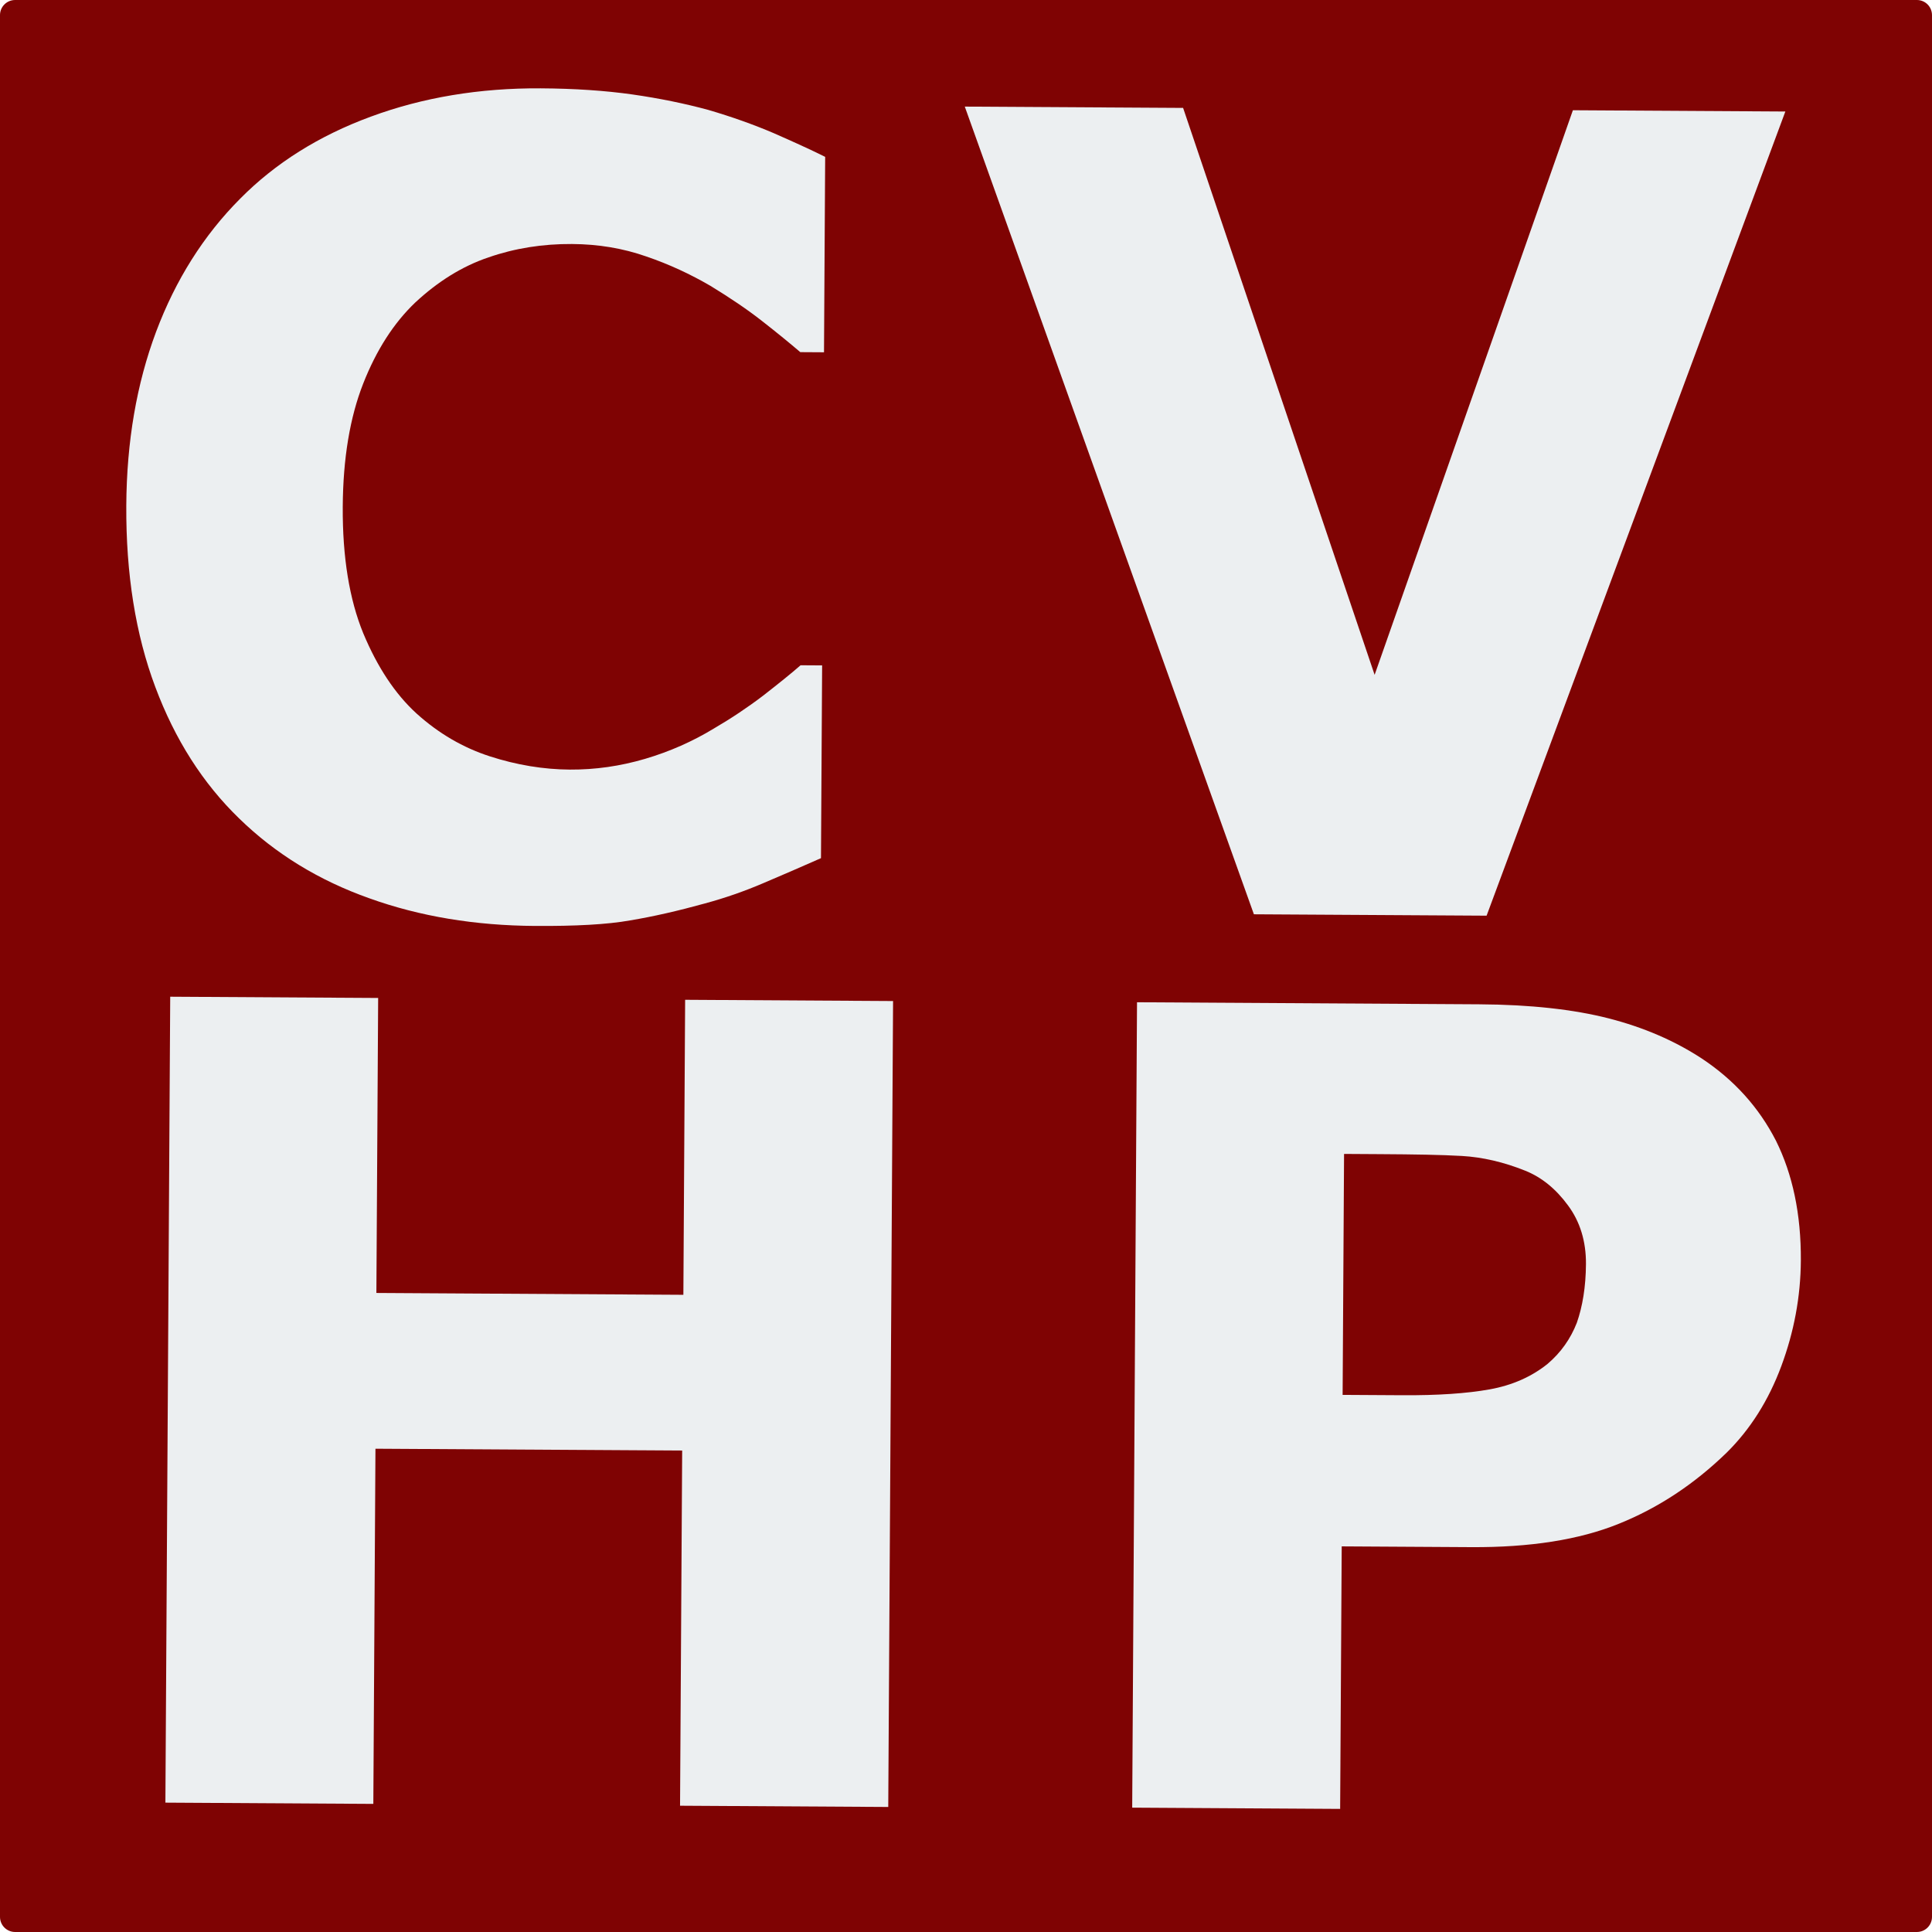
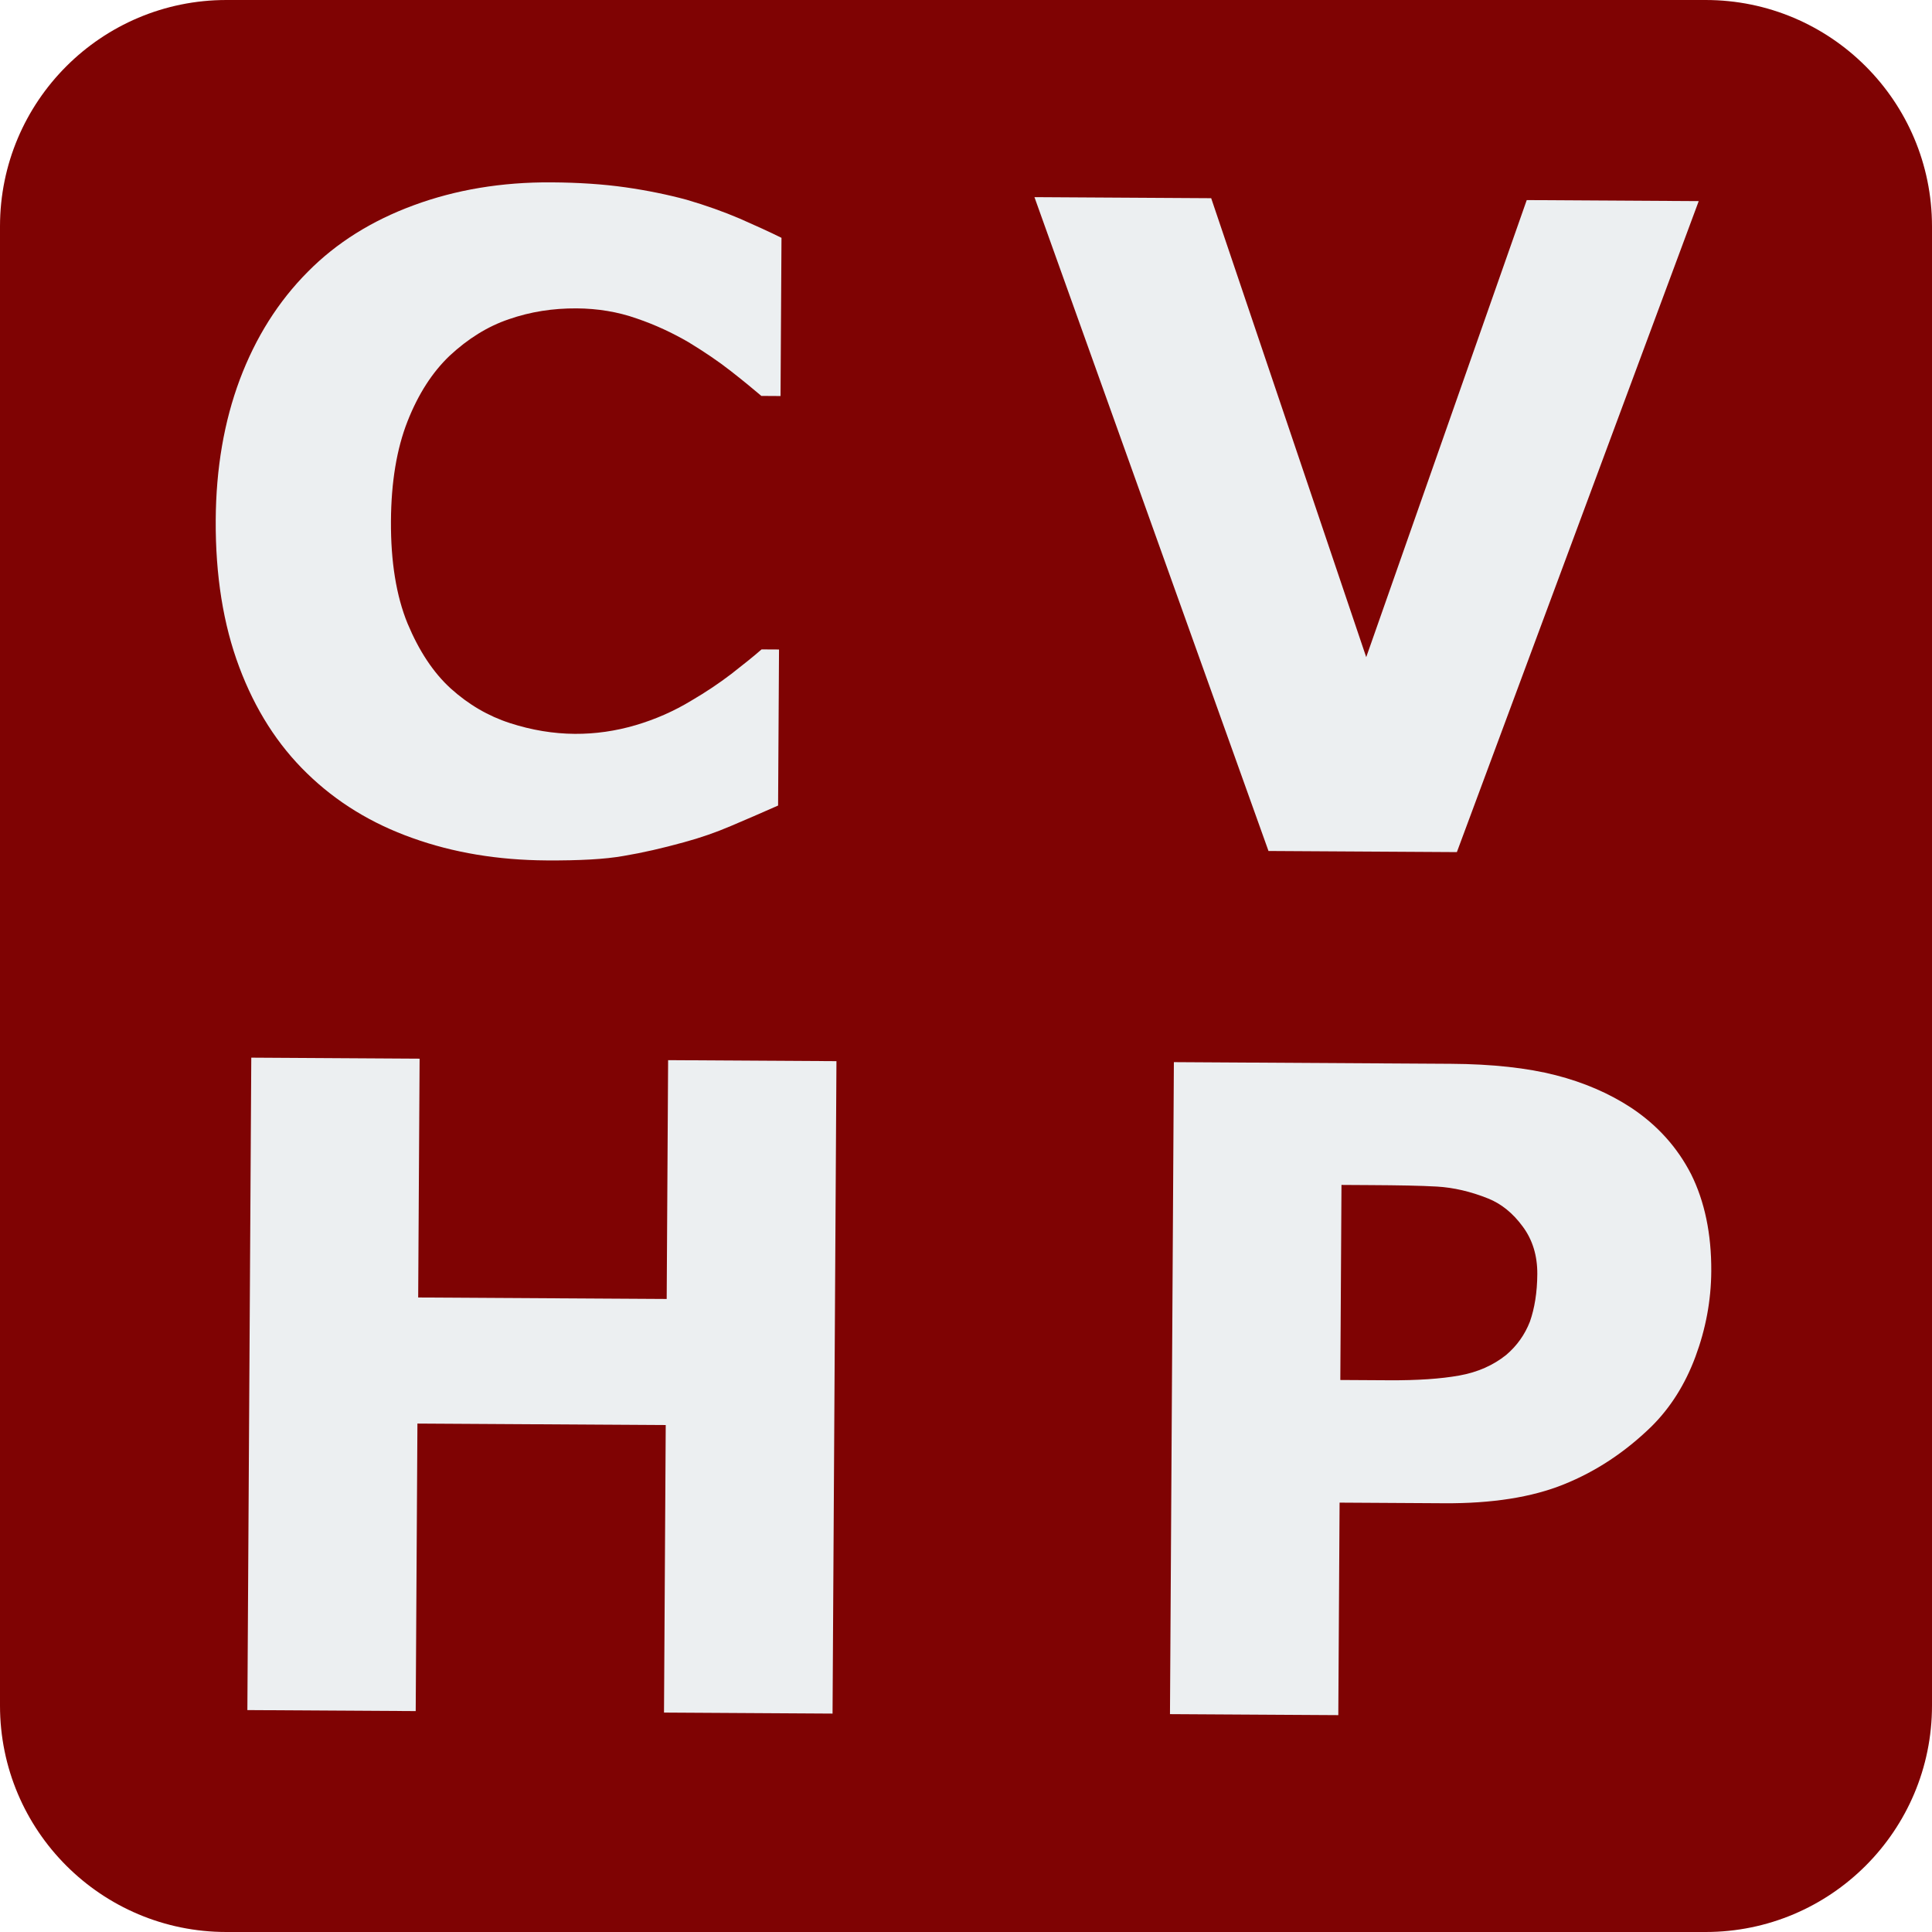
<svg xmlns="http://www.w3.org/2000/svg" width="256" height="256" viewBox="0 0 256 256" fill="none">
-   <rect width="256" height="256" rx="2" fill="#7F0303" />
-   <path d="M70.909 122.692C62.971 122.645 55.64 121.437 48.951 119.033C42.262 116.664 36.497 113.137 31.692 108.451C26.886 103.801 23.181 97.993 20.577 91.027C17.972 84.096 16.68 76.045 16.734 66.978C16.785 58.511 18.101 50.863 20.682 43.963C23.263 37.099 26.968 31.194 31.83 26.319C36.48 21.619 42.253 17.985 49.148 15.451C56.007 12.916 63.529 11.656 71.644 11.704C76.124 11.731 80.18 12.002 83.811 12.518C87.406 13.033 90.754 13.724 93.818 14.554C97.023 15.49 99.91 16.53 102.514 17.64C105.118 18.784 107.405 19.821 109.339 20.785L109.185 46.68L106.045 46.661C104.711 45.524 103.026 44.138 101.024 42.574C98.987 40.974 96.703 39.444 94.137 37.876C91.5 36.343 88.686 35.021 85.623 33.979C82.56 32.903 79.282 32.354 75.789 32.333C71.909 32.31 68.236 32.888 64.736 34.101C61.236 35.28 58.013 37.307 55.033 40.076C52.195 42.776 49.88 46.361 48.124 50.831C46.369 55.301 45.455 60.729 45.416 67.15C45.376 73.817 46.295 79.432 48.138 83.924C50.016 88.416 52.359 91.958 55.201 94.55C58.114 97.179 61.348 99.068 64.905 100.218C68.461 101.368 72.021 101.954 75.514 101.975C78.865 101.995 82.184 101.521 85.471 100.553C88.758 99.585 91.8 98.227 94.562 96.55C96.899 95.188 99.095 93.719 101.115 92.179C103.136 90.603 104.802 89.273 106.079 88.151L108.936 88.169L108.784 113.711C106.095 114.894 103.548 116.008 101.072 117.052C98.632 118.095 96.051 118.997 93.365 119.722C89.867 120.689 86.581 121.445 83.509 121.956C80.471 122.503 76.236 122.724 70.909 122.692Z" fill="#ECEFF1" />
-   <path d="M236.569 14.775L196.982 121.332L166.148 121.148L127.839 14.125L156.768 14.298L182.144 89.421L208.417 14.607L236.569 14.775V14.775Z" fill="#ECEFF1" />
-   <path d="M117.663 239.433L90.11 239.268L90.391 192.206L49.75 191.963L49.468 239.025L21.915 238.86L22.554 132.07L50.107 132.235L49.873 171.324L90.55 171.568L90.784 132.478L118.337 132.643L117.698 239.433L117.663 239.433Z" fill="#ECEFF1" />
-   <path d="M238.622 167.023C238.593 171.821 237.719 176.473 236.034 181.014C234.348 185.555 231.926 189.386 228.803 192.472C224.509 196.645 219.763 199.791 214.493 201.912C209.259 204.033 202.726 205.052 194.929 205.005L177.784 204.903L177.576 239.688L150.022 239.523L150.661 132.804L195.995 133.075C202.768 133.115 208.515 133.75 213.165 134.942C217.815 136.134 221.932 137.922 225.517 140.272C229.804 143.12 233.063 146.739 235.33 151.162C237.526 155.585 238.659 160.884 238.622 167.023ZM210.148 167.487C210.166 164.489 209.37 161.873 207.76 159.711C206.15 157.514 204.254 155.986 202.107 155.126C199.257 153.98 196.438 153.329 193.722 153.171C191.007 153.014 187.373 152.957 182.822 152.93L178.095 152.901L177.904 184.829L185.806 184.876C190.498 184.904 194.346 184.645 197.383 184.099C200.42 183.552 202.967 182.403 205.059 180.723C206.832 179.216 208.113 177.389 208.937 175.277C209.691 173.13 210.13 170.521 210.148 167.487Z" fill="#ECEFF1" />
+   <rect width="256" height="256" rx="30" fill="#7F0303" />
+   <path d="M72.44 114.01C66.014 113.972 60.08 112.994 54.665 111.048C49.25 109.131 44.583 106.275 40.693 102.482C36.803 98.717 33.803 94.015 31.695 88.376C29.587 82.766 28.54 76.248 28.584 68.908C28.625 62.054 29.69 55.862 31.78 50.277C33.87 44.72 36.869 39.94 40.805 35.994C44.569 32.189 49.242 29.247 54.824 27.195C60.377 25.144 66.466 24.123 73.035 24.163C76.662 24.184 79.945 24.404 82.884 24.821C85.795 25.239 88.505 25.797 90.986 26.469C93.58 27.227 95.917 28.07 98.025 28.968C100.133 29.894 101.984 30.733 103.551 31.514L103.425 52.477L100.883 52.461C99.804 51.541 98.439 50.419 96.819 49.153C95.17 47.858 93.321 46.618 91.244 45.349C89.109 44.108 86.831 43.038 84.351 42.195C81.872 41.323 79.218 40.879 76.391 40.862C73.249 40.843 70.276 41.311 67.443 42.294C64.61 43.248 62.001 44.889 59.588 47.13C57.29 49.316 55.417 52.218 53.995 55.837C52.574 59.455 51.834 63.849 51.803 69.047C51.771 74.445 52.515 78.99 54.007 82.626C55.527 86.263 57.423 89.13 59.724 91.229C62.082 93.356 64.701 94.886 67.58 95.817C70.459 96.748 73.34 97.222 76.168 97.239C78.881 97.255 81.568 96.871 84.229 96.088C86.889 95.304 89.352 94.205 91.588 92.847C93.48 91.745 95.258 90.556 96.893 89.309C98.529 88.034 99.877 86.956 100.911 86.049L103.224 86.062L103.101 106.739C100.924 107.697 98.862 108.599 96.858 109.444C94.882 110.289 92.793 111.019 90.619 111.606C87.787 112.388 85.127 113.001 82.64 113.414C80.181 113.857 76.753 114.036 72.44 114.01Z" fill="#ECEFF1" />
+   <path d="M225.09 26.649L193.043 112.909L168.082 112.76L137.07 26.122L160.489 26.262L181.031 87.076L202.3 26.512L225.09 26.649V26.649Z" fill="#ECEFF1" />
+   <path d="M110.289 227.059L87.984 226.925L88.212 188.827L55.311 188.63L55.083 226.728L32.778 226.595L33.296 140.145L55.6 140.279L55.411 171.923L88.34 172.12L88.529 140.476L110.834 140.609L110.317 227.059L110.289 227.059Z" fill="#ECEFF1" />
+   <path d="M226.752 168.441C226.729 172.325 226.021 176.09 224.656 179.767C223.292 183.443 221.331 186.544 218.803 189.042C215.327 192.42 211.485 194.968 207.219 196.684C202.982 198.401 197.693 199.226 191.382 199.189L177.502 199.106L177.333 227.265L155.028 227.132L155.545 140.739L192.244 140.959C197.727 140.992 202.38 141.505 206.144 142.47C209.908 143.435 213.241 144.883 216.143 146.785C219.613 149.091 222.252 152.02 224.087 155.601C225.865 159.182 226.782 163.471 226.752 168.441ZM203.701 168.817C203.716 166.389 203.072 164.272 201.768 162.522C200.465 160.743 198.93 159.506 197.192 158.81C194.885 157.883 192.603 157.355 190.404 157.227C188.206 157.1 185.265 157.054 181.58 157.032L177.753 157.009L177.599 182.855L183.996 182.893C187.795 182.916 190.909 182.706 193.368 182.264C195.827 181.822 197.889 180.892 199.582 179.531C201.017 178.311 202.054 176.832 202.721 175.123C203.331 173.384 203.687 171.273 203.701 168.817Z" fill="#ECEFF1" />
</svg>
